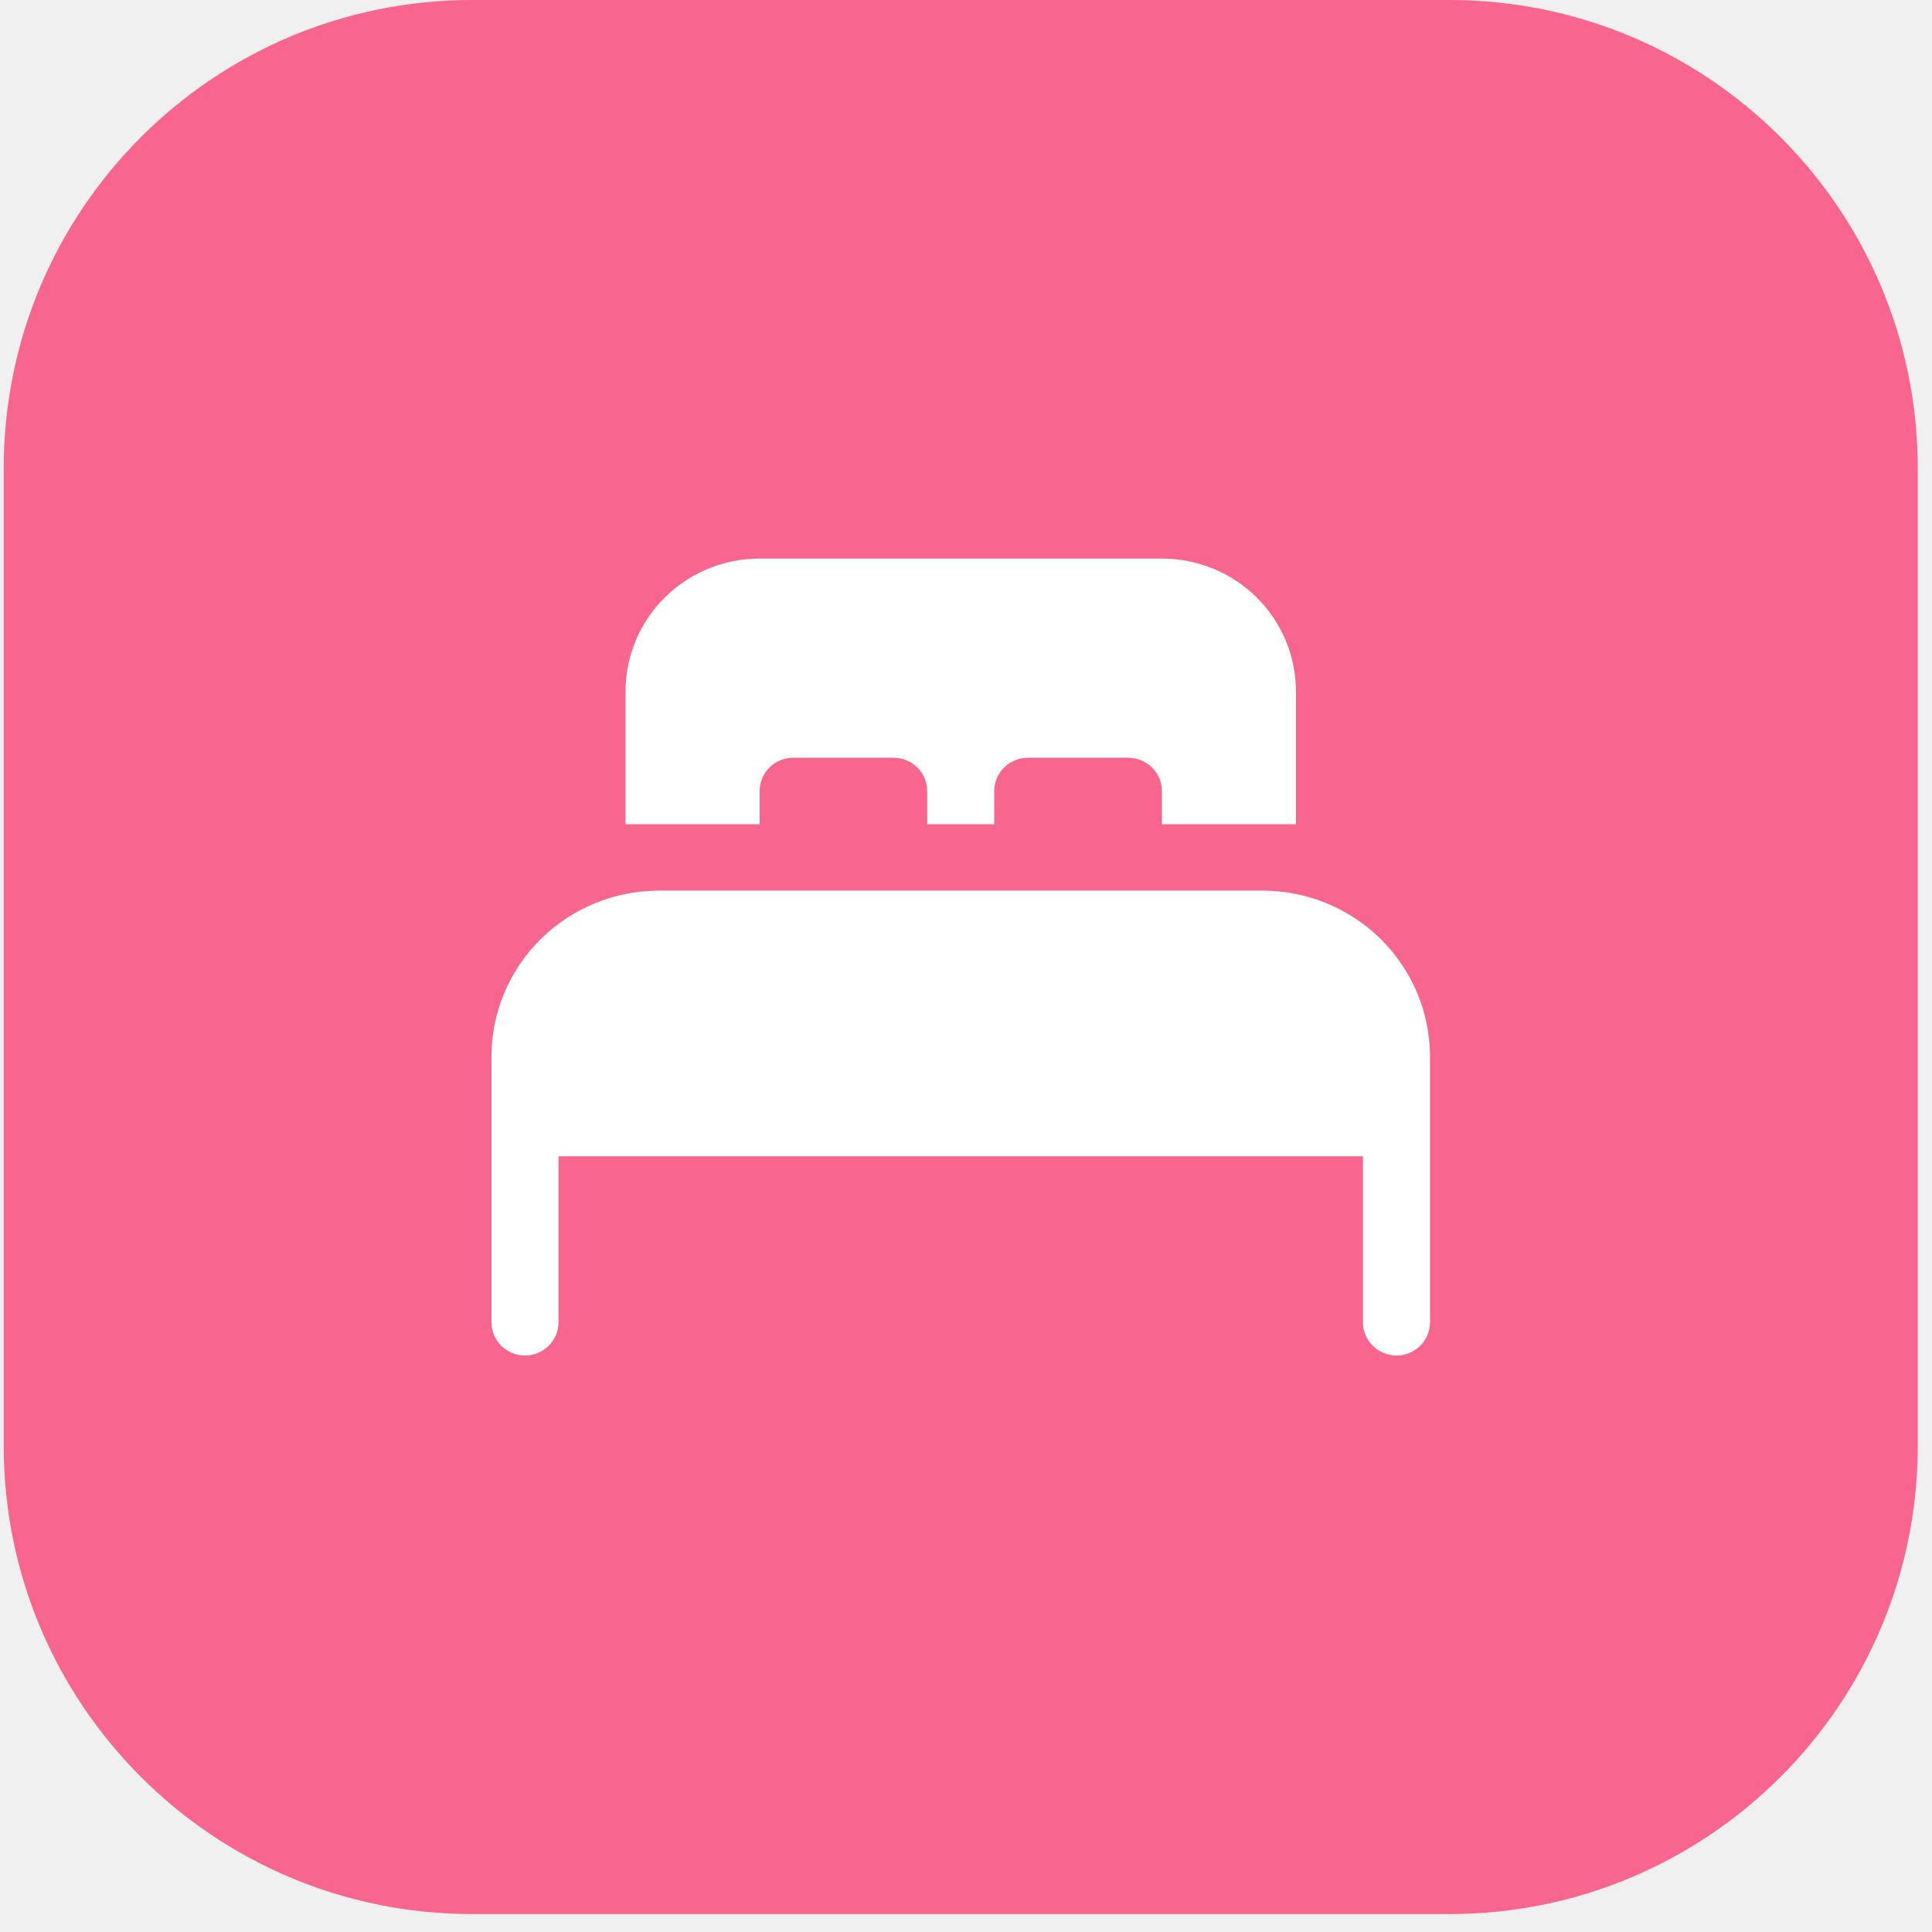
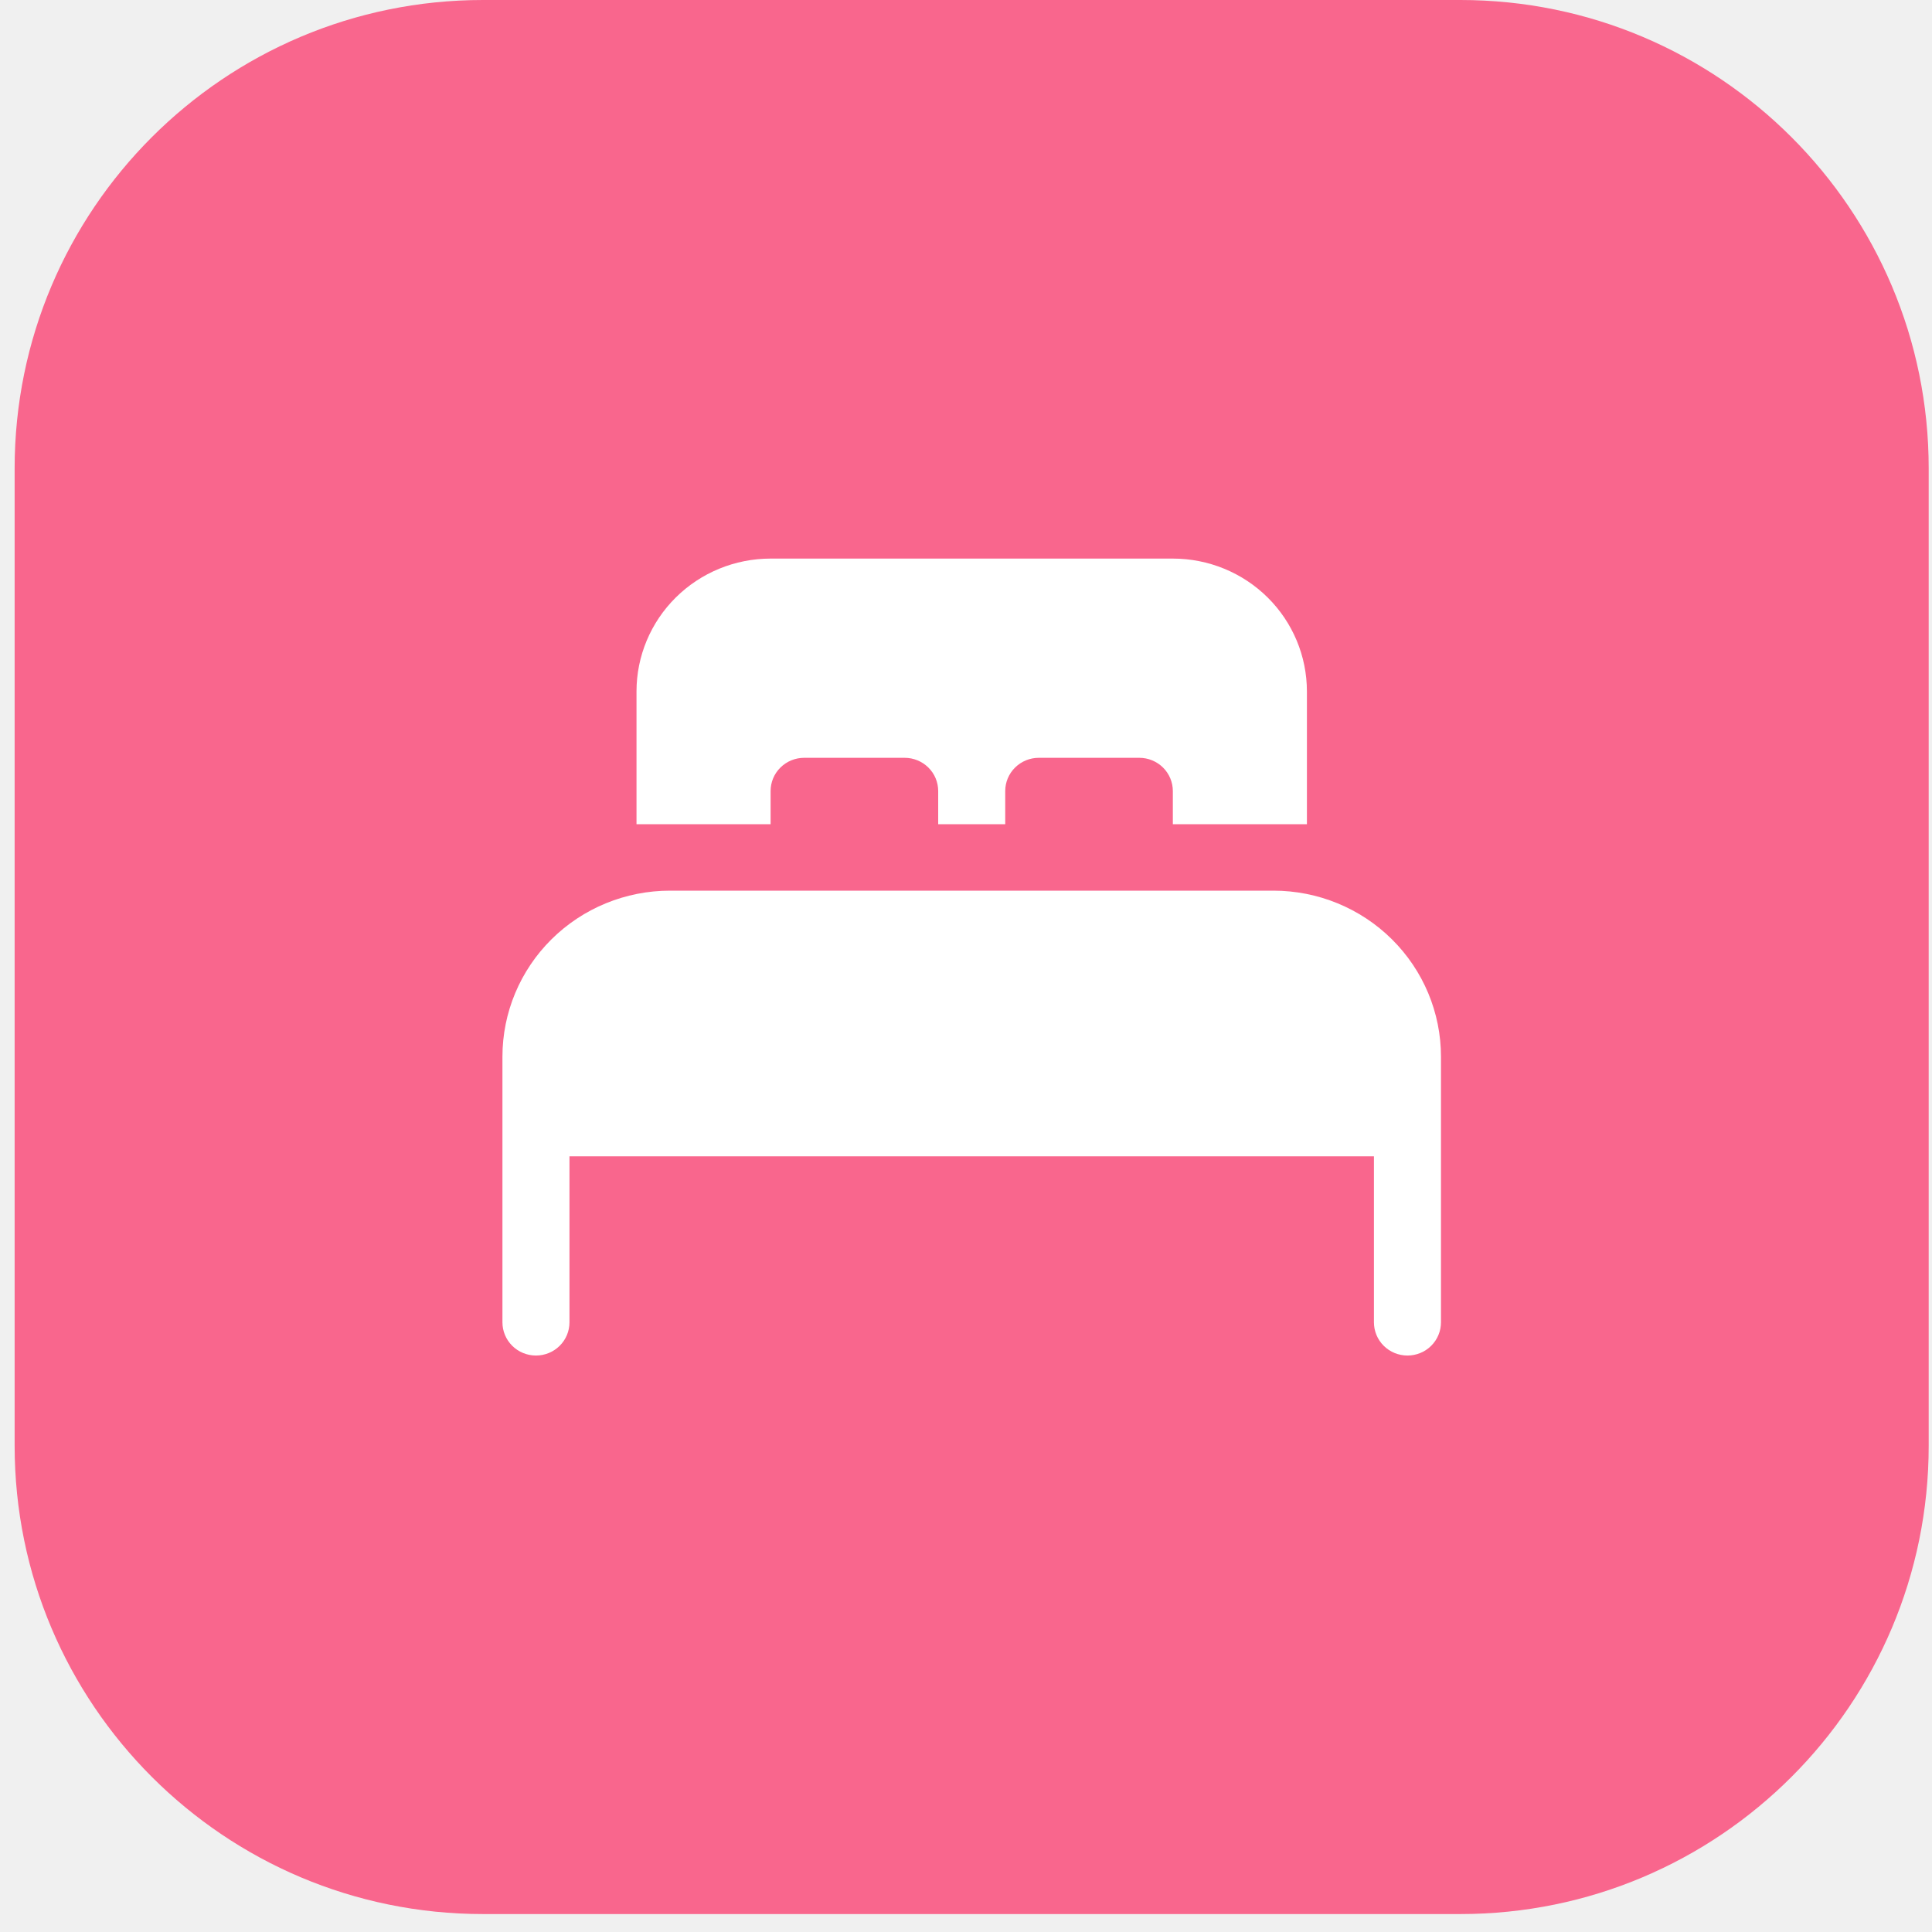
<svg xmlns="http://www.w3.org/2000/svg" width="66" height="66" viewBox="0 0 66 66" fill="none">
-   <rect x="0.126" width="65.387" height="65.387" rx="16" fill="#F9668D" />
-   <path d="M31.675 28.156H33.965V27.022C33.965 26.721 34.086 26.432 34.301 26.22C34.516 26.007 34.807 25.887 35.111 25.887H38.546C38.85 25.887 39.141 26.007 39.356 26.22C39.57 26.432 39.691 26.721 39.691 27.022V28.156H44.271V23.619C44.271 22.415 43.789 21.261 42.93 20.41C42.071 19.559 40.906 19.081 39.691 19.081H25.95C24.735 19.081 23.57 19.559 22.711 20.41C21.852 21.261 21.369 22.415 21.369 23.619V28.156H25.95V27.022C25.95 26.721 26.07 26.432 26.285 26.22C26.5 26.007 26.791 25.887 27.095 25.887H30.53C30.834 25.887 31.125 26.007 31.34 26.22C31.555 26.432 31.675 26.721 31.675 27.022V28.156Z" fill="white" />
-   <path d="M22.514 30.425C20.996 30.425 19.54 31.022 18.466 32.086C17.392 33.15 16.789 34.592 16.789 36.097V45.172C16.789 45.473 16.91 45.761 17.124 45.974C17.339 46.187 17.63 46.306 17.934 46.306C18.238 46.306 18.529 46.187 18.744 45.974C18.959 45.761 19.079 45.473 19.079 45.172V39.5H46.561V45.172C46.561 45.473 46.681 45.761 46.896 45.974C47.111 46.187 47.402 46.306 47.706 46.306C48.01 46.306 48.301 46.187 48.516 45.974C48.73 45.761 48.851 45.473 48.851 45.172V36.097C48.851 34.592 48.248 33.15 47.174 32.086C46.1 31.022 44.644 30.425 43.126 30.425H22.514Z" fill="white" />
+   <rect x="0.5" width="65.387" height="65.387" rx="16" fill="#F9668D" />
+   <path d="M32.05 28.157H34.34V27.023C34.34 26.722 34.461 26.433 34.676 26.221C34.891 26.008 35.182 25.888 35.486 25.888H38.921C39.225 25.888 39.516 26.008 39.731 26.221C39.945 26.433 40.066 26.722 40.066 27.023V28.157H44.646V23.619C44.646 22.416 44.164 21.262 43.305 20.411C42.446 19.56 41.281 19.082 40.066 19.082H26.325C25.11 19.082 23.945 19.56 23.086 20.411C22.227 21.262 21.744 22.416 21.744 23.619V28.157H26.325V27.023C26.325 26.722 26.445 26.433 26.66 26.221C26.875 26.008 27.166 25.888 27.47 25.888H30.905C31.209 25.888 31.5 26.008 31.715 26.221C31.93 26.433 32.05 26.722 32.05 27.023V28.157Z" fill="white" />
+   <path d="M22.889 30.426C21.371 30.426 19.915 31.023 18.841 32.087C17.767 33.151 17.164 34.593 17.164 36.098V45.173C17.164 45.474 17.285 45.762 17.499 45.975C17.714 46.188 18.005 46.307 18.309 46.307C18.613 46.307 18.904 46.188 19.119 45.975C19.334 45.762 19.454 45.474 19.454 45.173V39.501H46.936V45.173C46.936 45.474 47.056 45.762 47.271 45.975C47.486 46.188 47.777 46.307 48.081 46.307C48.385 46.307 48.676 46.188 48.891 45.975C49.105 45.762 49.226 45.474 49.226 45.173V36.098C49.226 34.593 48.623 33.151 47.549 32.087C46.475 31.023 45.019 30.426 43.501 30.426H22.889Z" fill="white" />
</svg>
